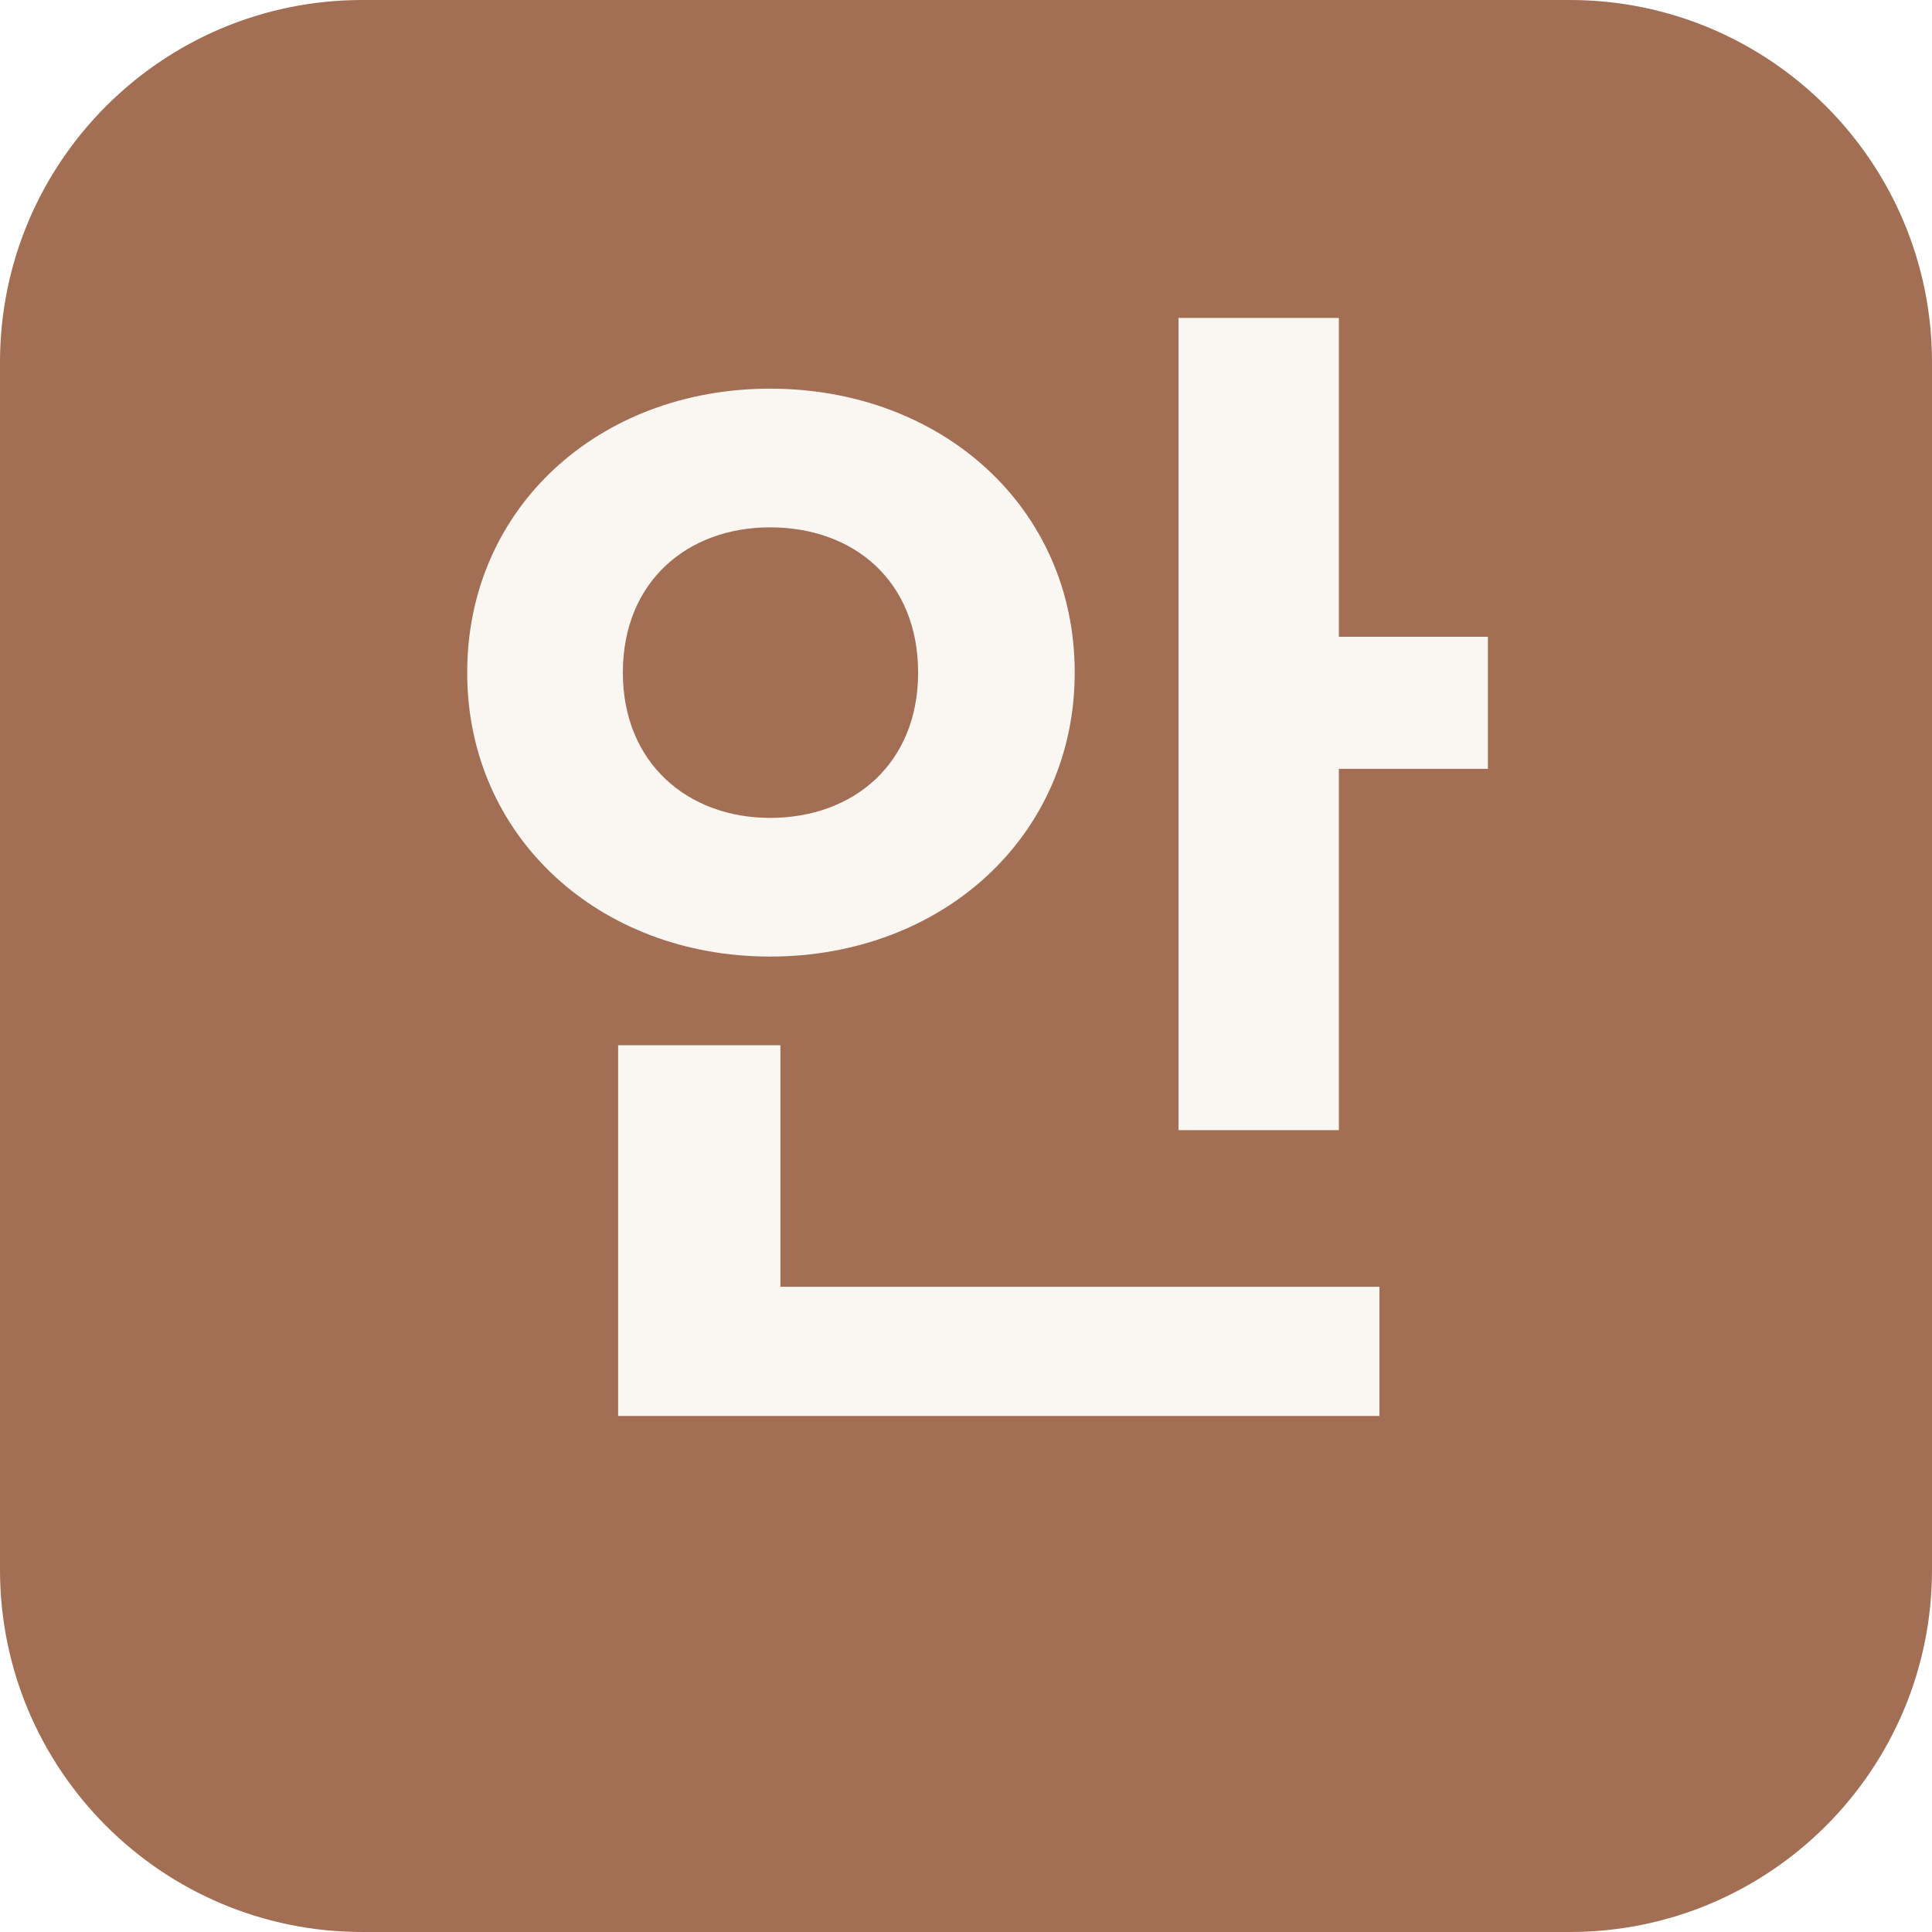
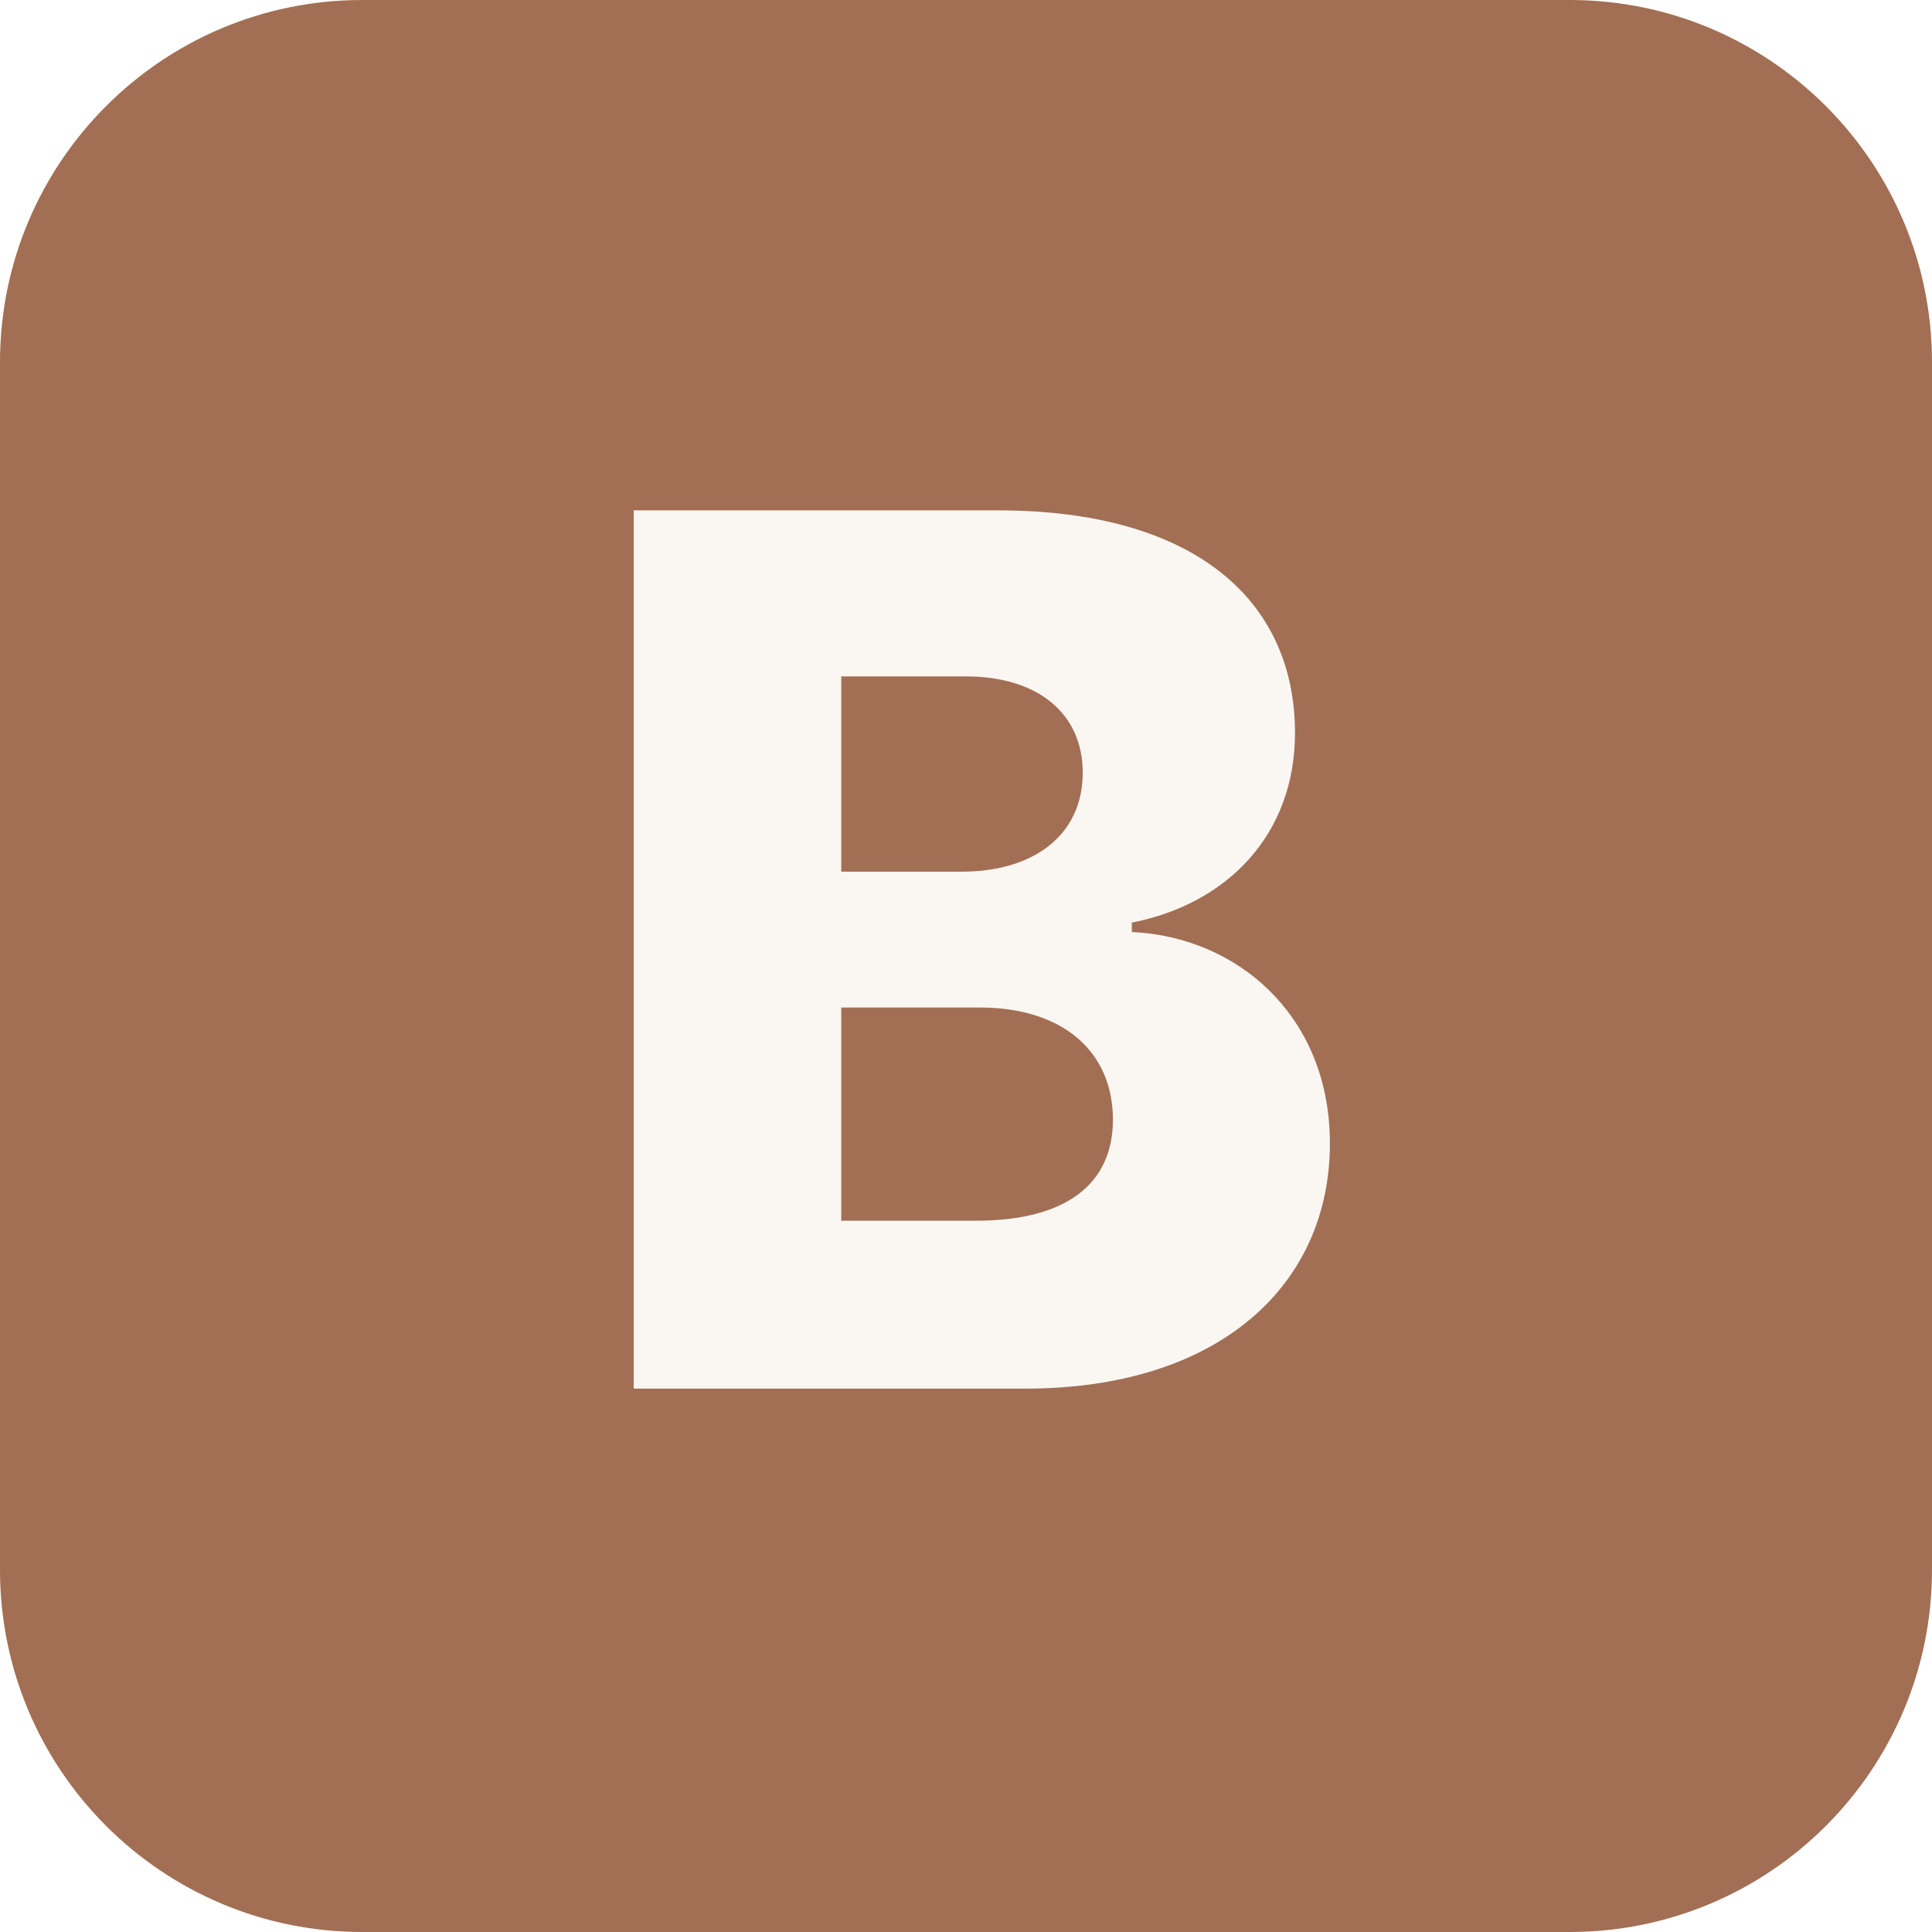
<svg xmlns="http://www.w3.org/2000/svg" viewBox="0 0 32 32">
  <rect width="32" height="32" rx="6" fill="#A26F54" />
-   <text x="16" y="22" font-family="-apple-system, system-ui, sans-serif" font-size="20" font-weight="800" fill="#FAF7F2" text-anchor="middle">안</text>
+   <text x="16" y="23" font-family="-apple-system, system-ui, sans-serif" font-size="20" font-weight="800" fill="#FAF7F2" text-anchor="middle">B</text>
</svg>
